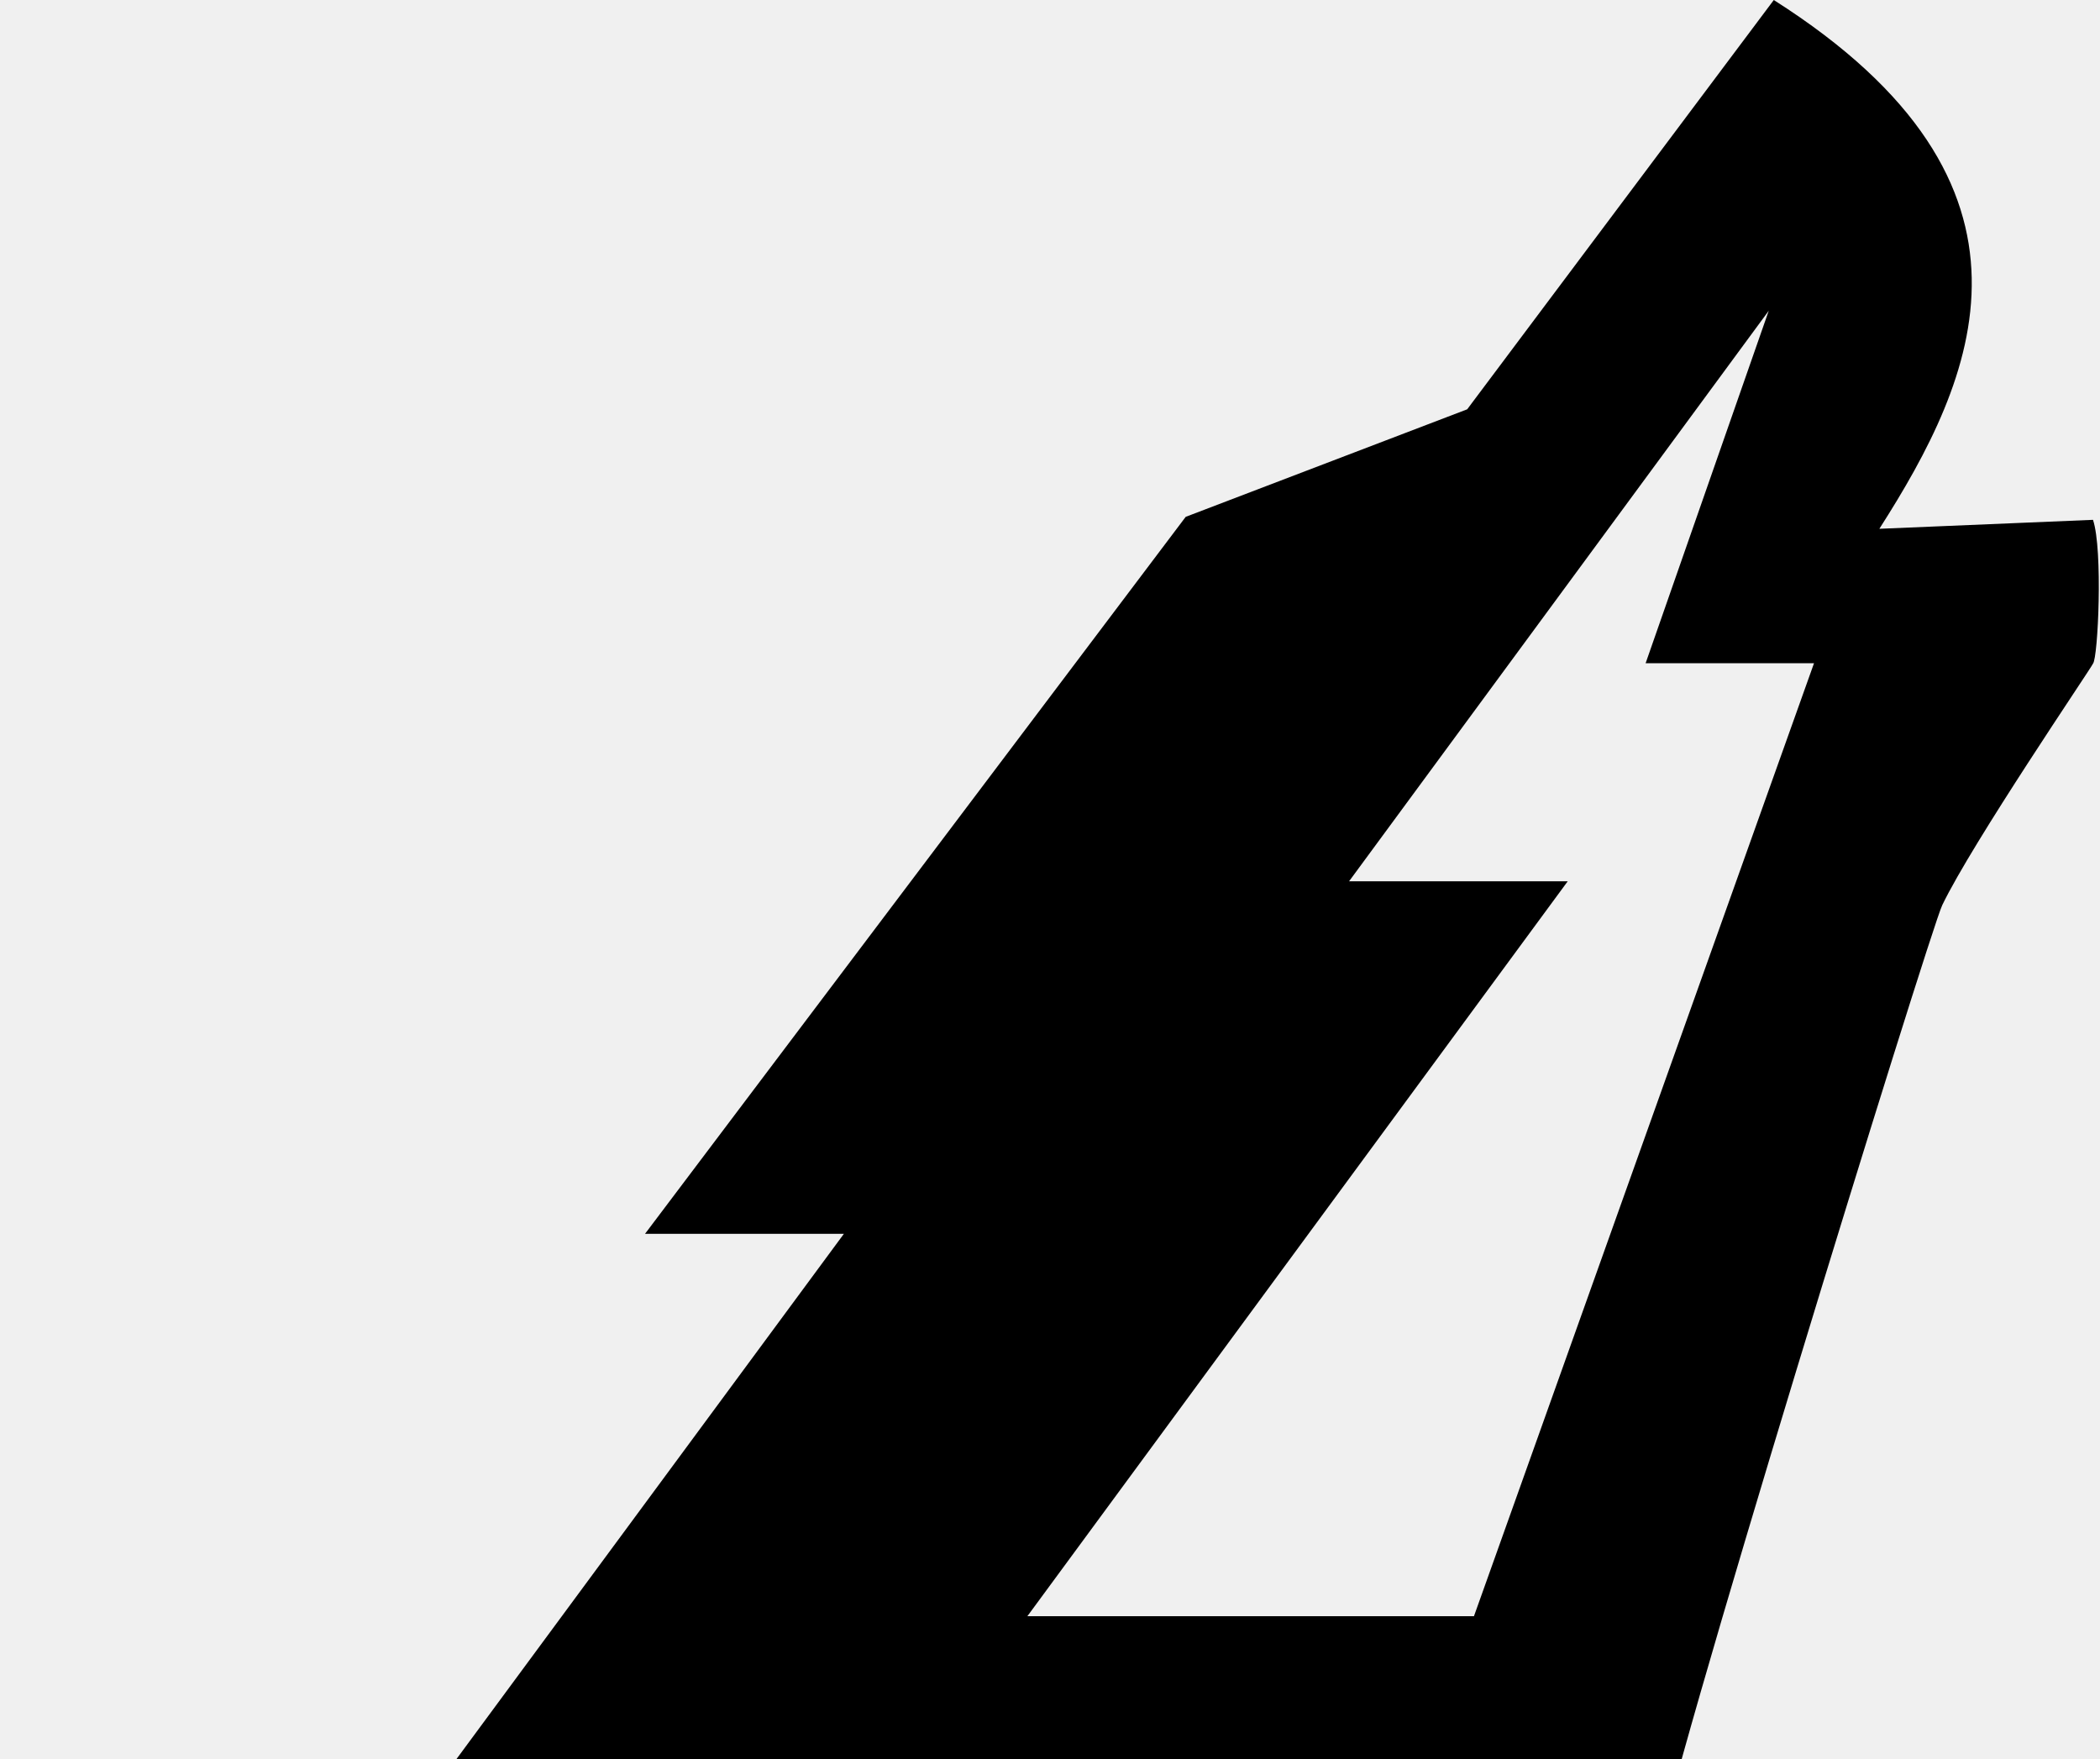
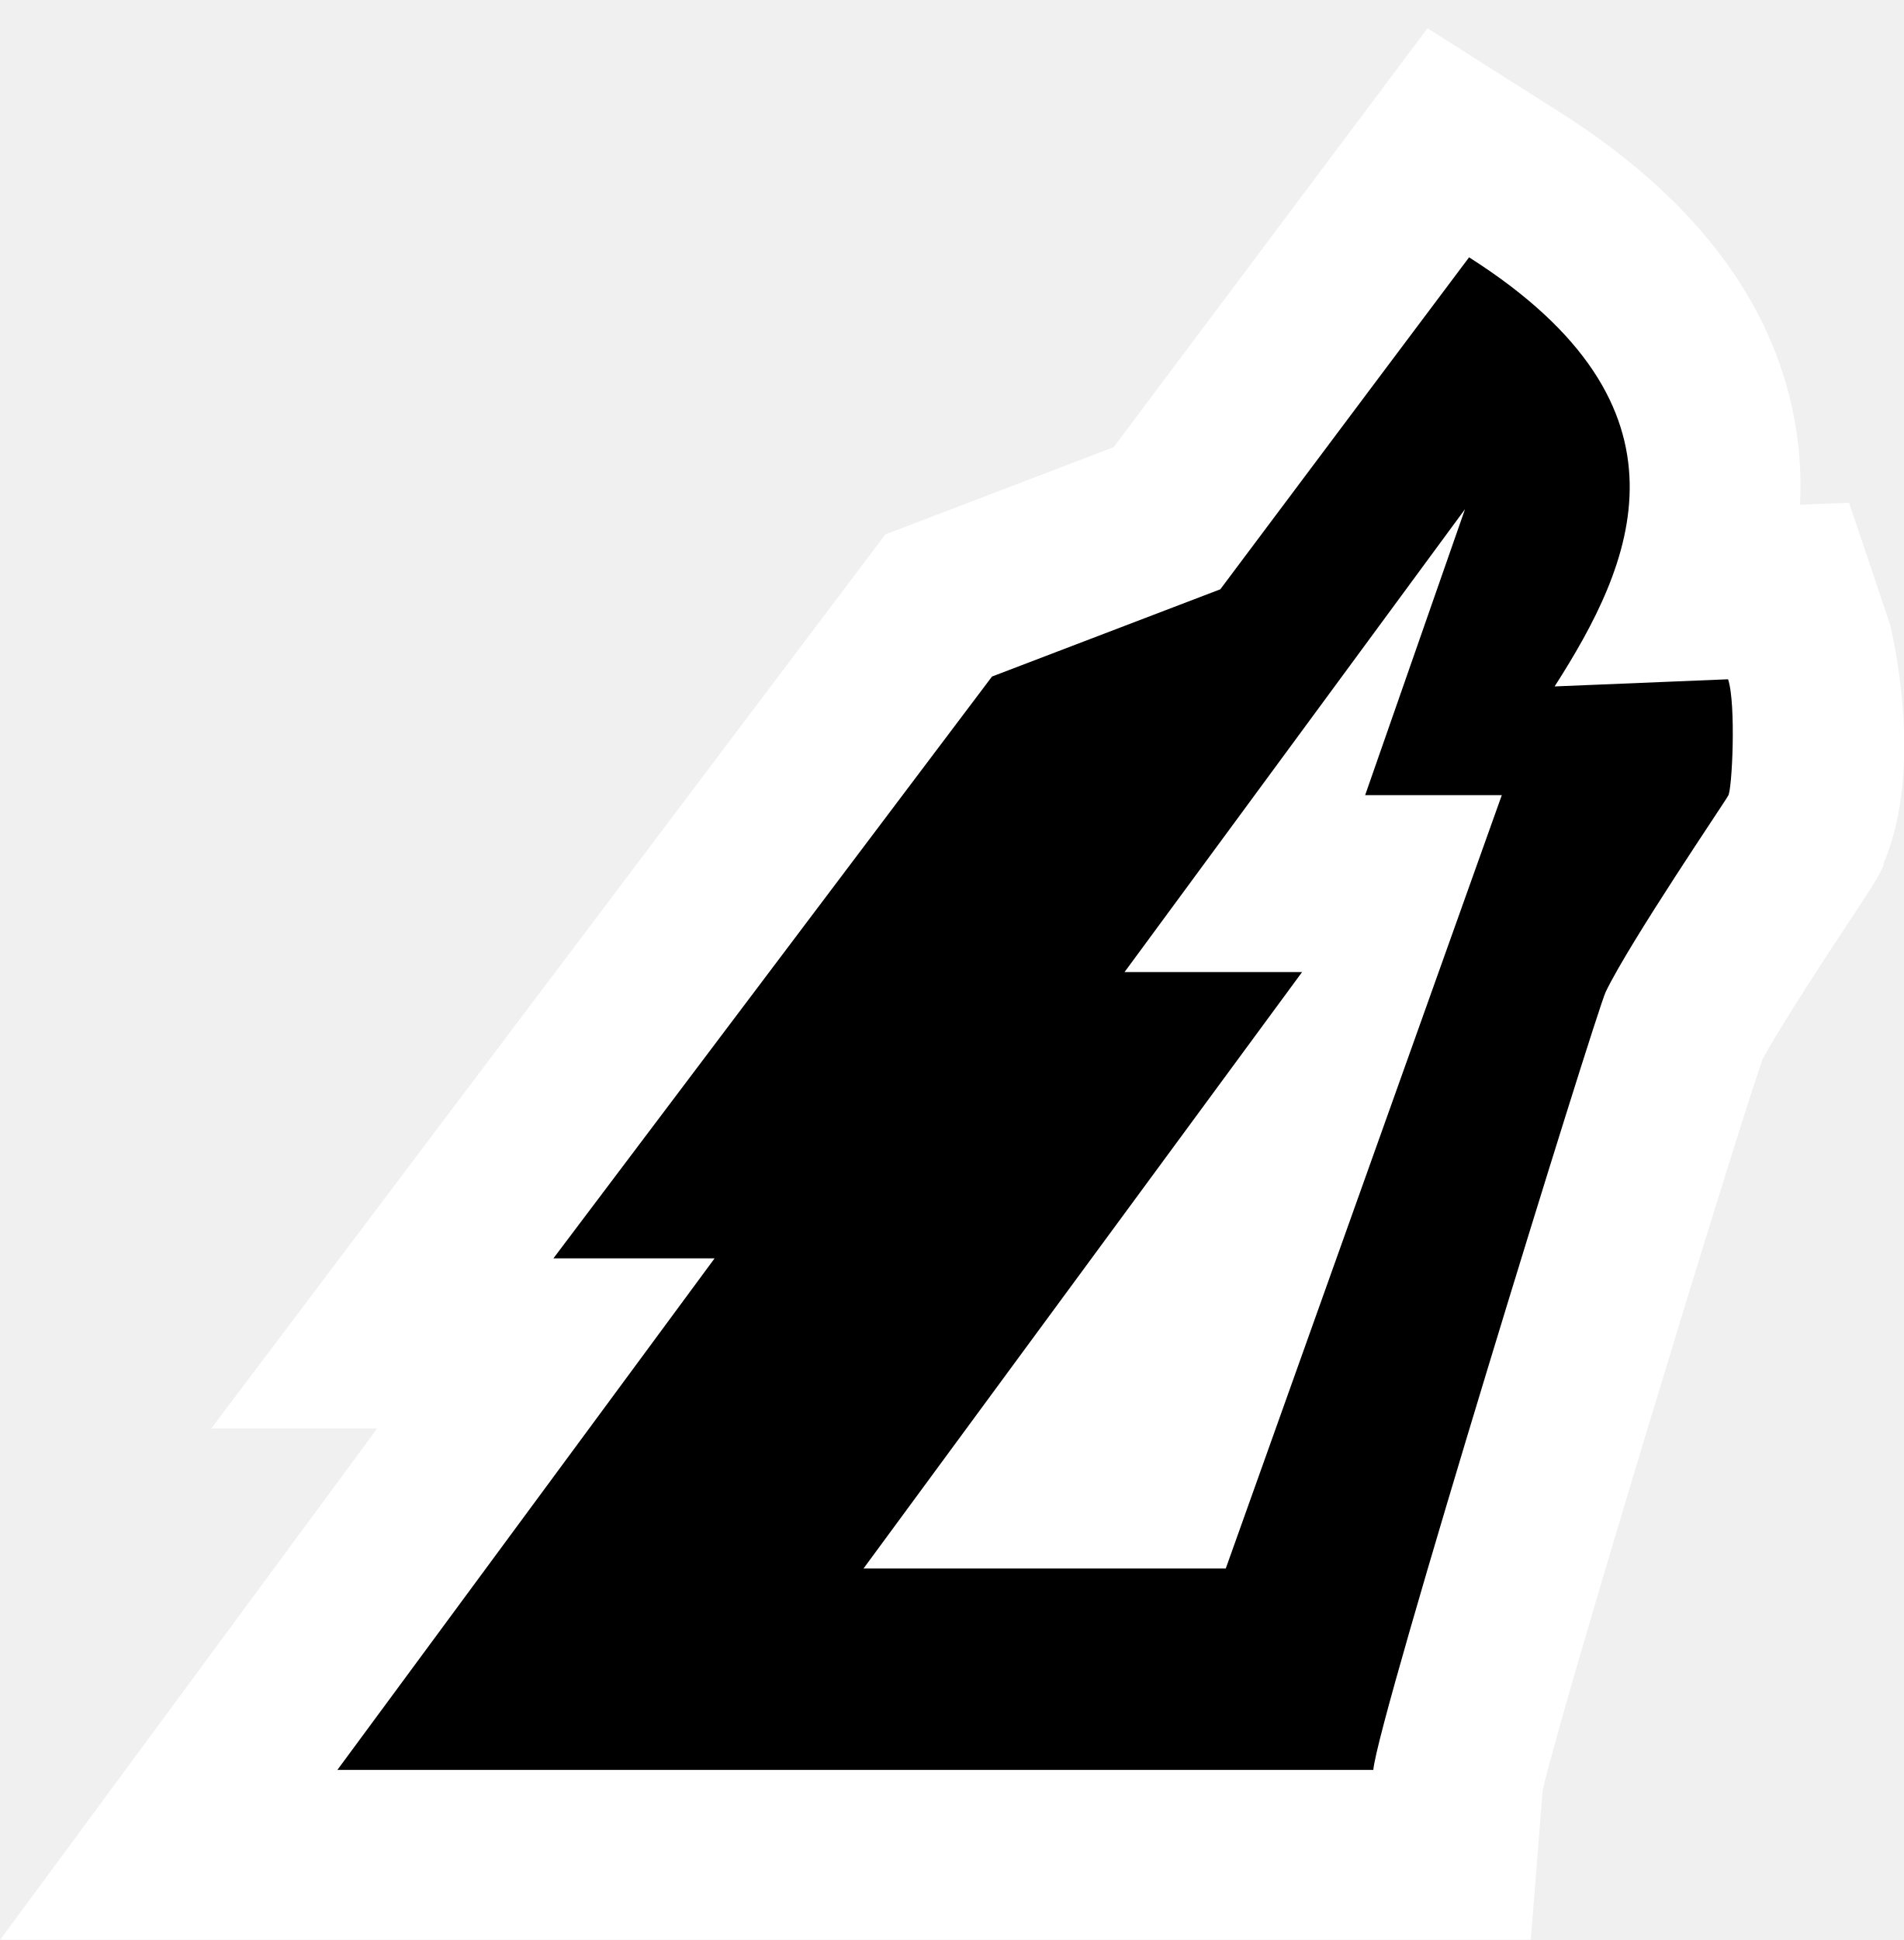
- <svg xmlns="http://www.w3.org/2000/svg" version="1.1" id="Layer_1" viewBox="0 0 860 720" width="50" fill="#000000">
-   <path d="M345.59,505.27h-81.44l221.42-293.61l115.28-44.04C642.7,111.74,726.41,0.01,726.41,0.01c119.39,75.85,82.34,155.37,43.23,216.54l87.49-3.67c4.12,12.23,2.06,56.61,0,58.89c-1.03,2.28-49.4,73.24-61.75,98.93c-5.03,10.46-115.28,367.02-117.33,392.71H155.18L345.59,505.27z M603.62,661.86L742.88,271.6h-68.96l50.43-144.36L552.47,360.91h89.54L420.73,661.86H603.62z" />&gt;
+ <svg xmlns="http://www.w3.org/2000/svg" version="1.1" id="Layer_1" x="0px" y="0px" viewBox="0 0 55.87 56.92" style="enable-background:new 0 0 55.87 56.92;" xml:space="preserve">
+   <style type="text/css">
+ 	.st0{fill:#FFFFFF;}
+ </style>
+   <g>
+     <path class="st0" d="M0,56.92l11.07-15.01H6.2l19.78-26.23l6.7-2.56l9.21-12.29l3.91,2.48c3.76,2.39,6.04,5.29,6.78,8.61   c0.22,1,0.29,1.97,0.24,2.89l1.44-0.06l1.2,3.56c0.01,0.05,1.06,4.16-0.2,7.05l0.02,0.01c-0.18,0.4-0.3,0.58-0.86,1.43   c-1.45,2.19-2.35,3.63-2.7,4.28c-0.89,2.57-5.91,19.03-6.45,21.45l-0.35,4.38H0z" />
+     <path d="M20.97,36.92h-4.73l12.87-17.07l6.7-2.56c2.43-3.25,7.3-9.74,7.3-9.74c6.94,4.41,4.79,9.03,2.51,12.59l5.09-0.21   c0.24,0.71,0.12,3.29,0,3.42c-0.06,0.13-2.87,4.26-3.59,5.75c-0.29,0.61-6.7,21.34-6.82,22.83H9.9L20.97,36.92z M35.97,46.02   l8.1-22.69h-4.01l2.93-8.39L33,28.52h5.21l-12.87,17.5H35.97z" />
+   </g>
</svg>
